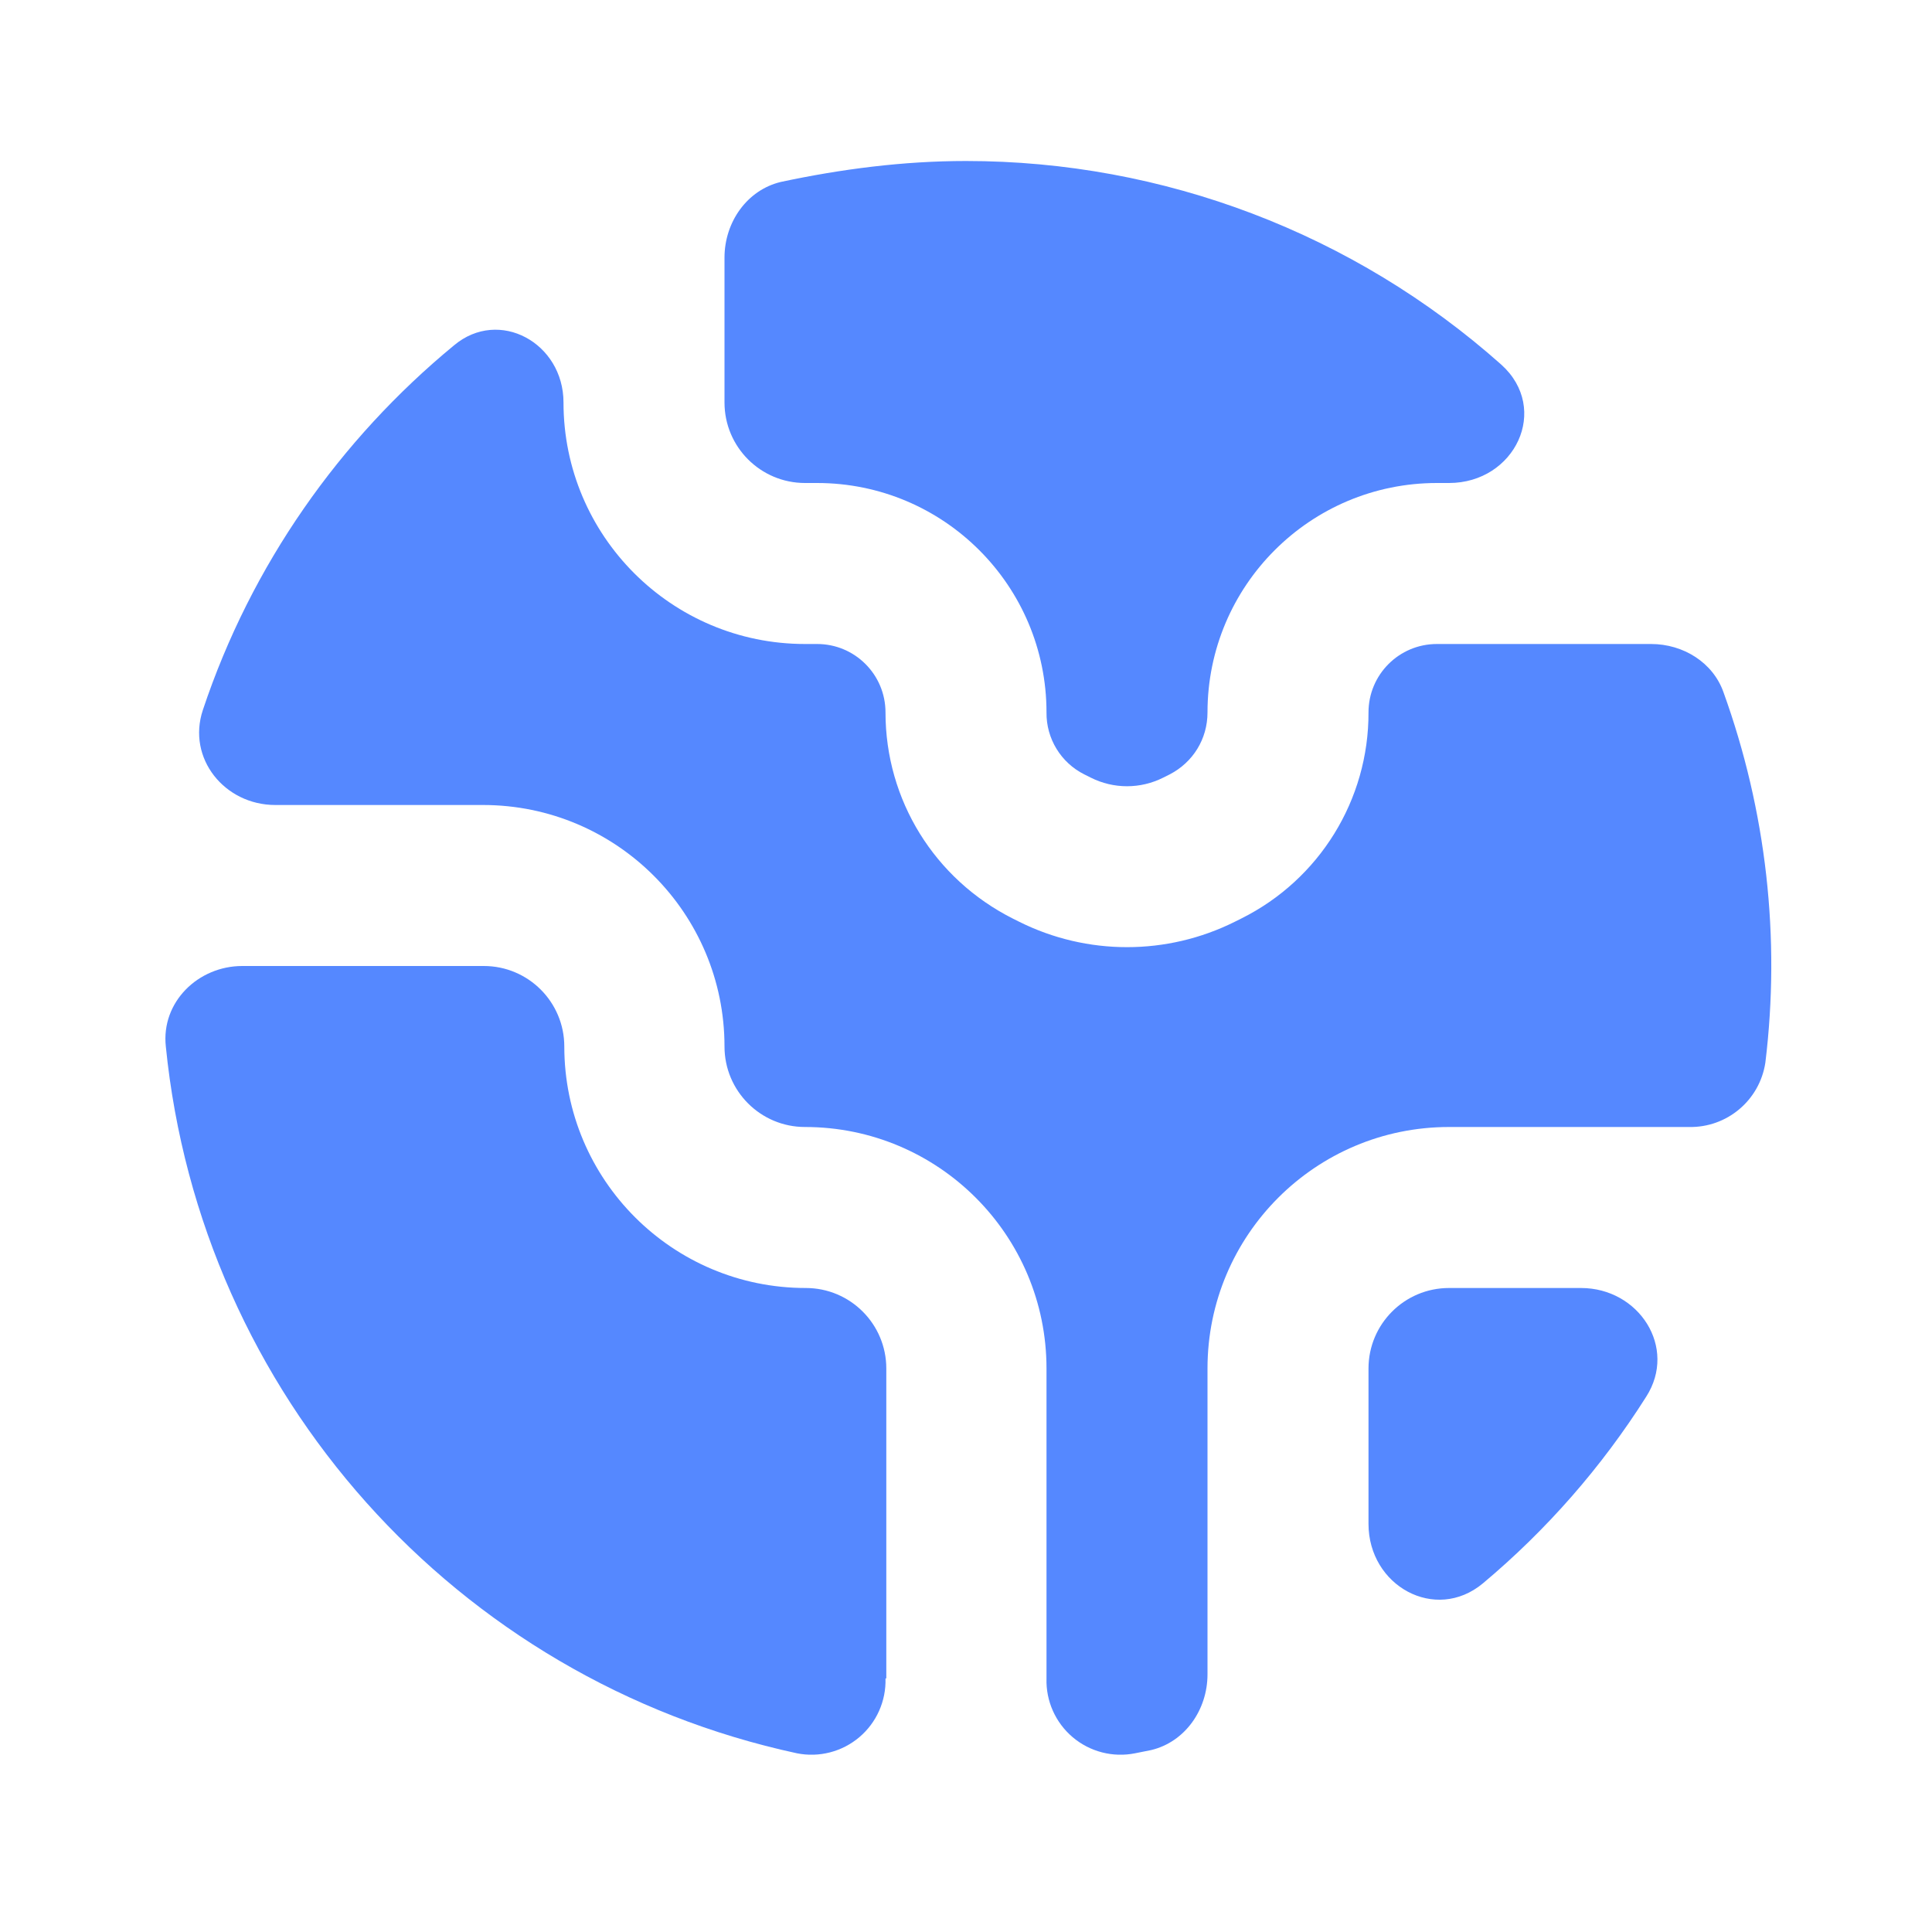
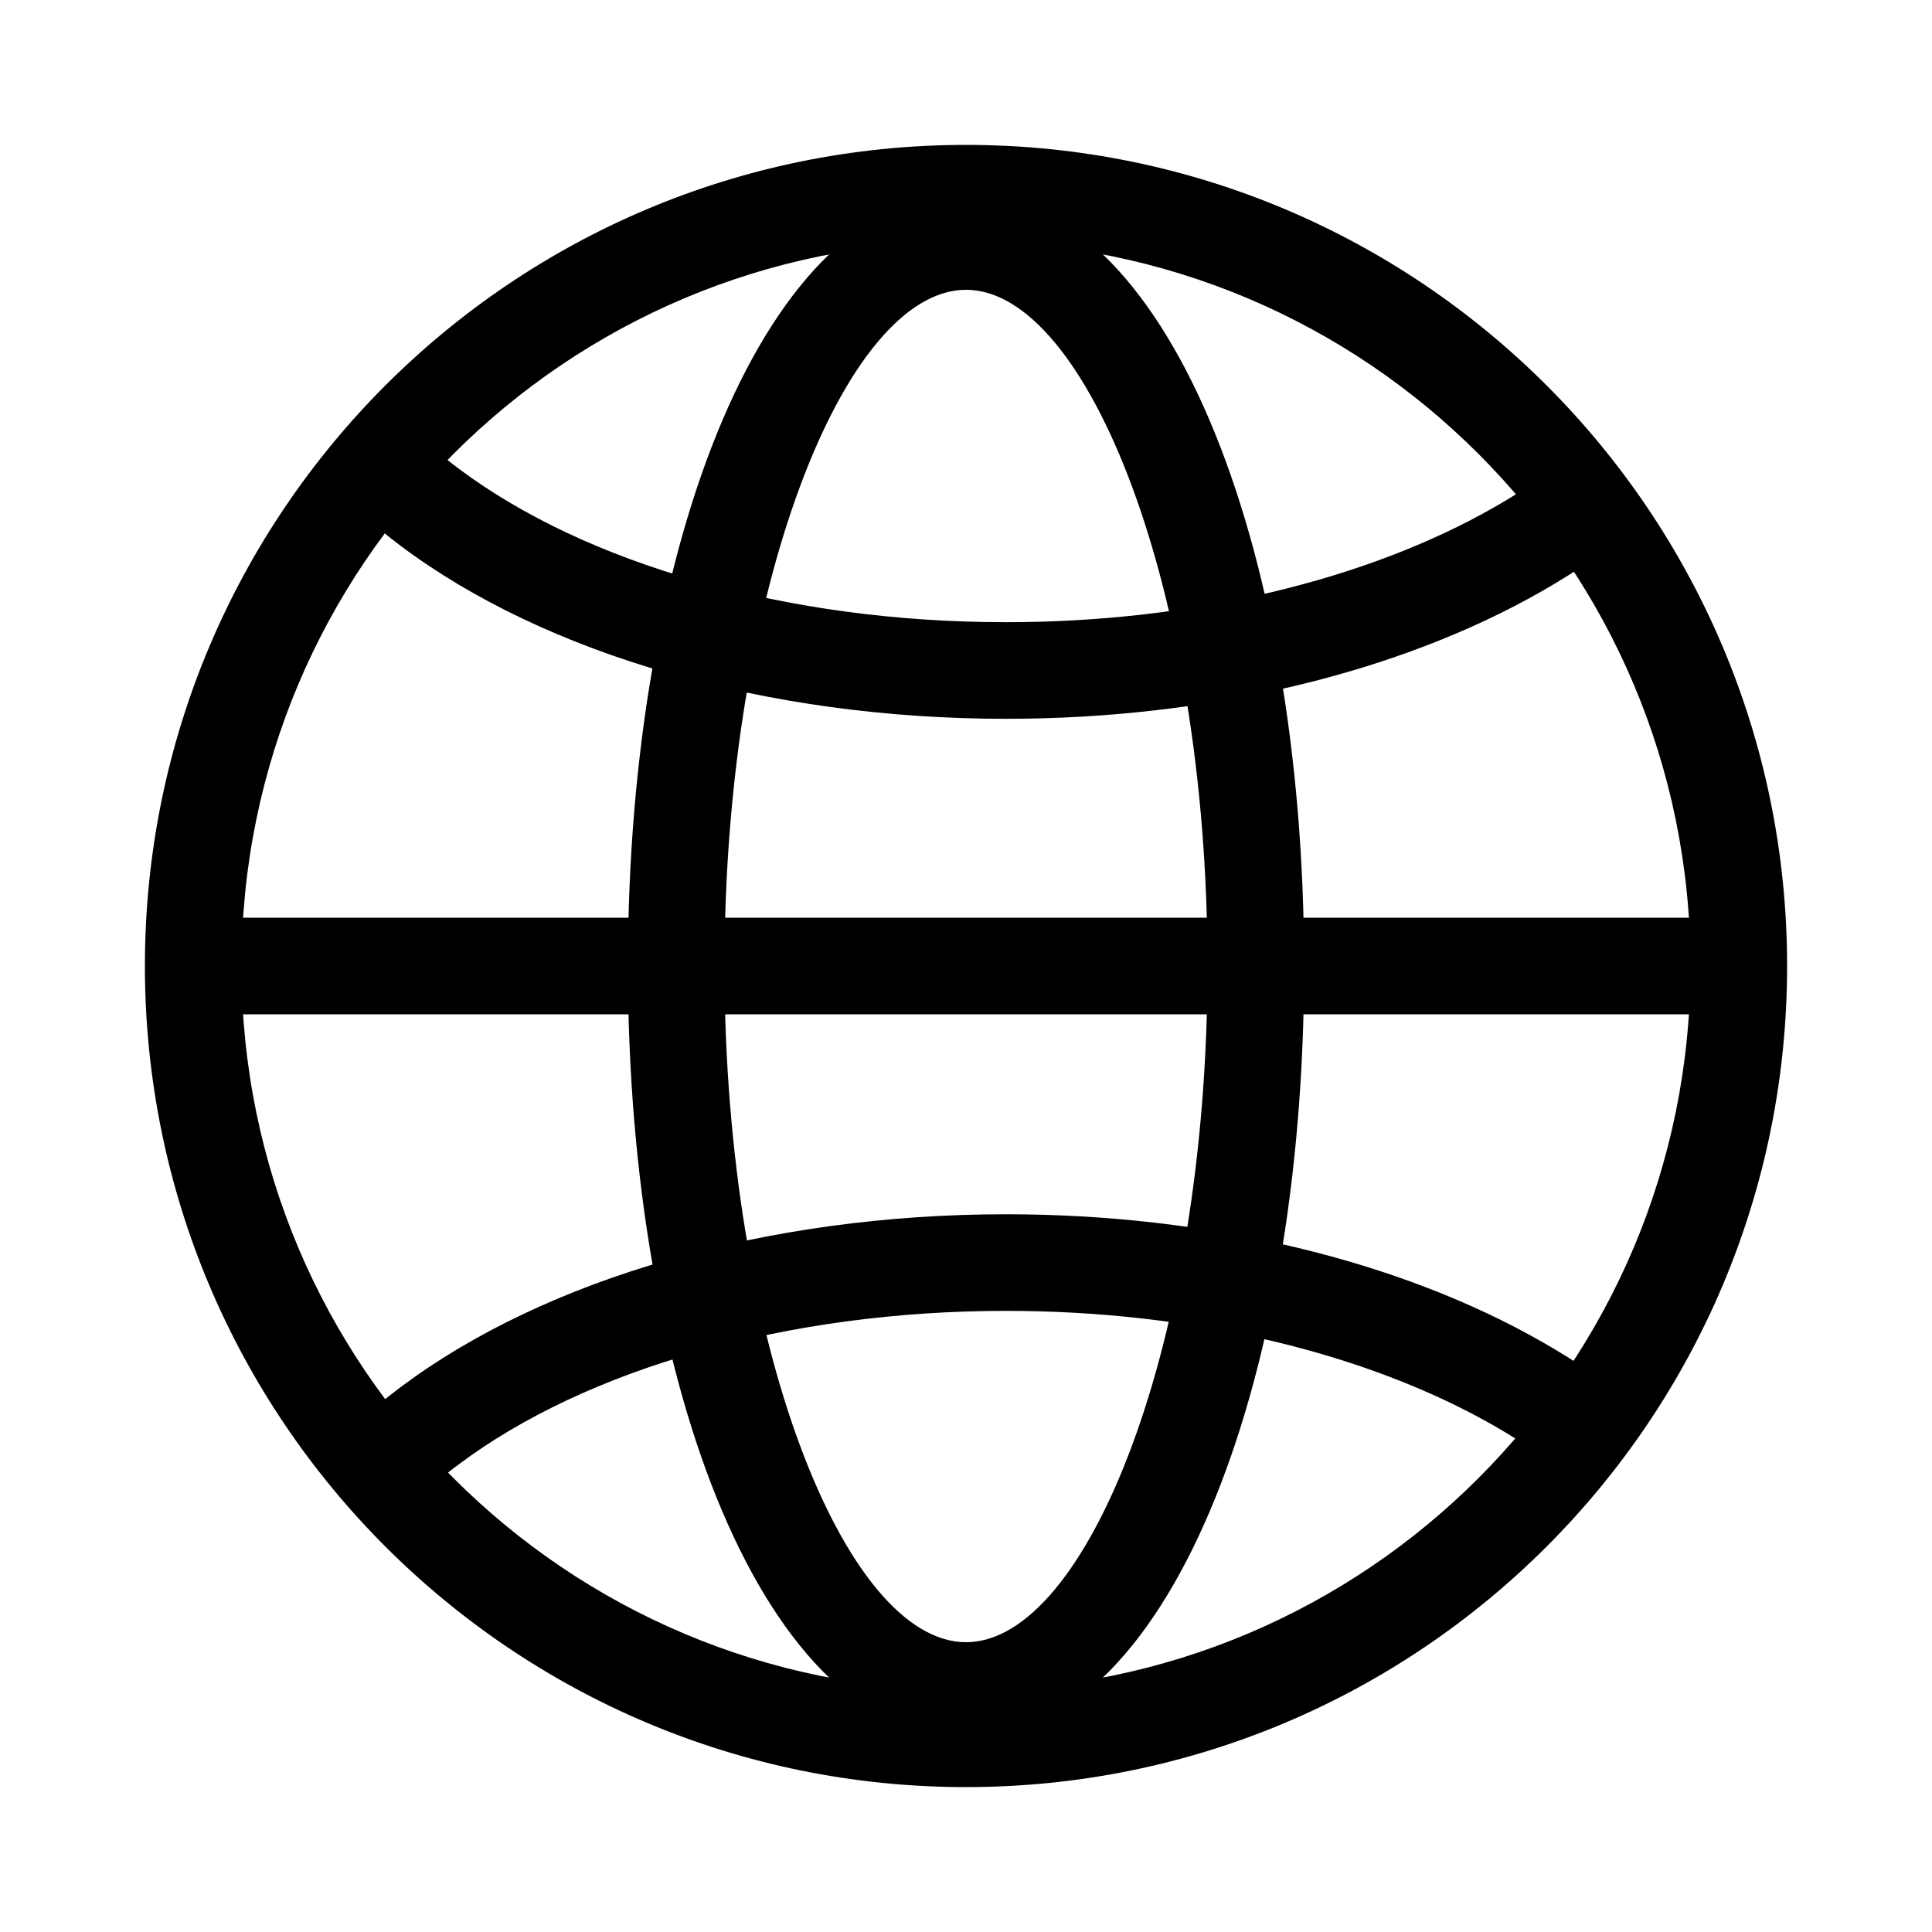
- <svg xmlns="http://www.w3.org/2000/svg" fill="none" viewBox="0 0 24 24">
-   <path fill="#58f" d="M11 20.85a.92.92 0 0 1-1.1.93A10 10 0 0 1 2.06 13c-.06-.55.4-1 .95-1h3a1 1 0 0 1 1 1 3 3 0 0 0 3 3 1 1 0 0 1 1 1v3.85Zm6-1.92c0 .77.83 1.23 1.42.74a10 10 0 0 0 2.03-2.32c.39-.61-.09-1.35-.81-1.35H18a1 1 0 0 0-1 1v1.93ZM12 2a10 10 0 0 1 6.65 2.53c.61.55.17 1.47-.65 1.47h-.15A2.85 2.85 0 0 0 15 8.85c0 .33-.18.62-.47.77l-.08.04a1 1 0 0 1-.9 0l-.08-.04a.85.85 0 0 1-.47-.77A2.85 2.85 0 0 0 10.15 6H10a1 1 0 0 1-1-1V3.2c0-.44.28-.84.7-.94C10.45 2.1 11.22 2 12 2Z" />
-   <path fill="#58f" d="M3.42 10c-.63 0-1.1-.58-.9-1.18.6-1.8 1.7-3.36 3.12-4.53C6.2 3.82 7 4.26 7 5a3 3 0 0 0 3 3h.15c.47 0 .85.38.85.85 0 1.09.61 2.07 1.58 2.56l.08.04a3 3 0 0 0 2.68 0l.08-.04A2.85 2.85 0 0 0 17 8.85c0-.47.38-.85.85-.85h2.66c.4 0 .77.23.9.6a9.98 9.98 0 0 1 .52 4.6.94.94 0 0 1-.95.8H18a3 3 0 0 0-3 3v3.8c0 .44-.28.84-.7.94l-.2.04a.92.92 0 0 1-1.1-.93V17a3 3 0 0 0-3-3 1 1 0 0 1-1-1 3 3 0 0 0-3-3H3.42Z" />
+ <svg xmlns="http://www.w3.org/2000/svg" viewBox="0 0 20 20">
+   <g fill="currentColor">
+     <path fill-rule="evenodd" d="M1.5 10a8.5 8.5 0 1 0 17 0a8.5 8.5 0 0 0-17 0m16 0a7.5 7.5 0 1 1-15 0a7.5 7.5 0 0 1 15 0" clip-rule="evenodd" />
+     <path fill-rule="evenodd" d="M6.5 10c0 4.396 1.442 8 3.5 8s3.5-3.604 3.5-8s-1.442-8-3.5-8s-3.5 3.604-3.5 8m6 0c0 3.889-1.245 7-2.5 7s-2.5-3.111-2.5-7S8.745 3 10 3s2.5 3.111 2.5 7" clip-rule="evenodd" />
+     <path d="m3.735 5.312l.67-.742q.16.144.343.281c1.318.988 3.398 1.59 5.665 1.59c1.933 0 3.737-.437 5.055-1.19a5.6 5.6 0 0 0 .857-.597l.65.76q-.448.383-1.01.704c-1.477.845-3.452 1.323-5.552 1.323c-2.47 0-4.762-.663-6.265-1.79a6 6 0 0 1-.413-.34m0 9.389l.67.74q.16-.145.343-.28c1.318-.988 3.398-1.59 5.665-1.59c1.933 0 3.737.436 5.055 1.19q.482.277.857.596l.65-.76a6.6 6.6 0 0 0-1.01-.704c-1.477-.844-3.452-1.322-5.552-1.322c-2.47 0-4.762.663-6.265 1.789q-.22.165-.413.34M2 10.5v-1h16v1z" />
+   </g>
</svg>
